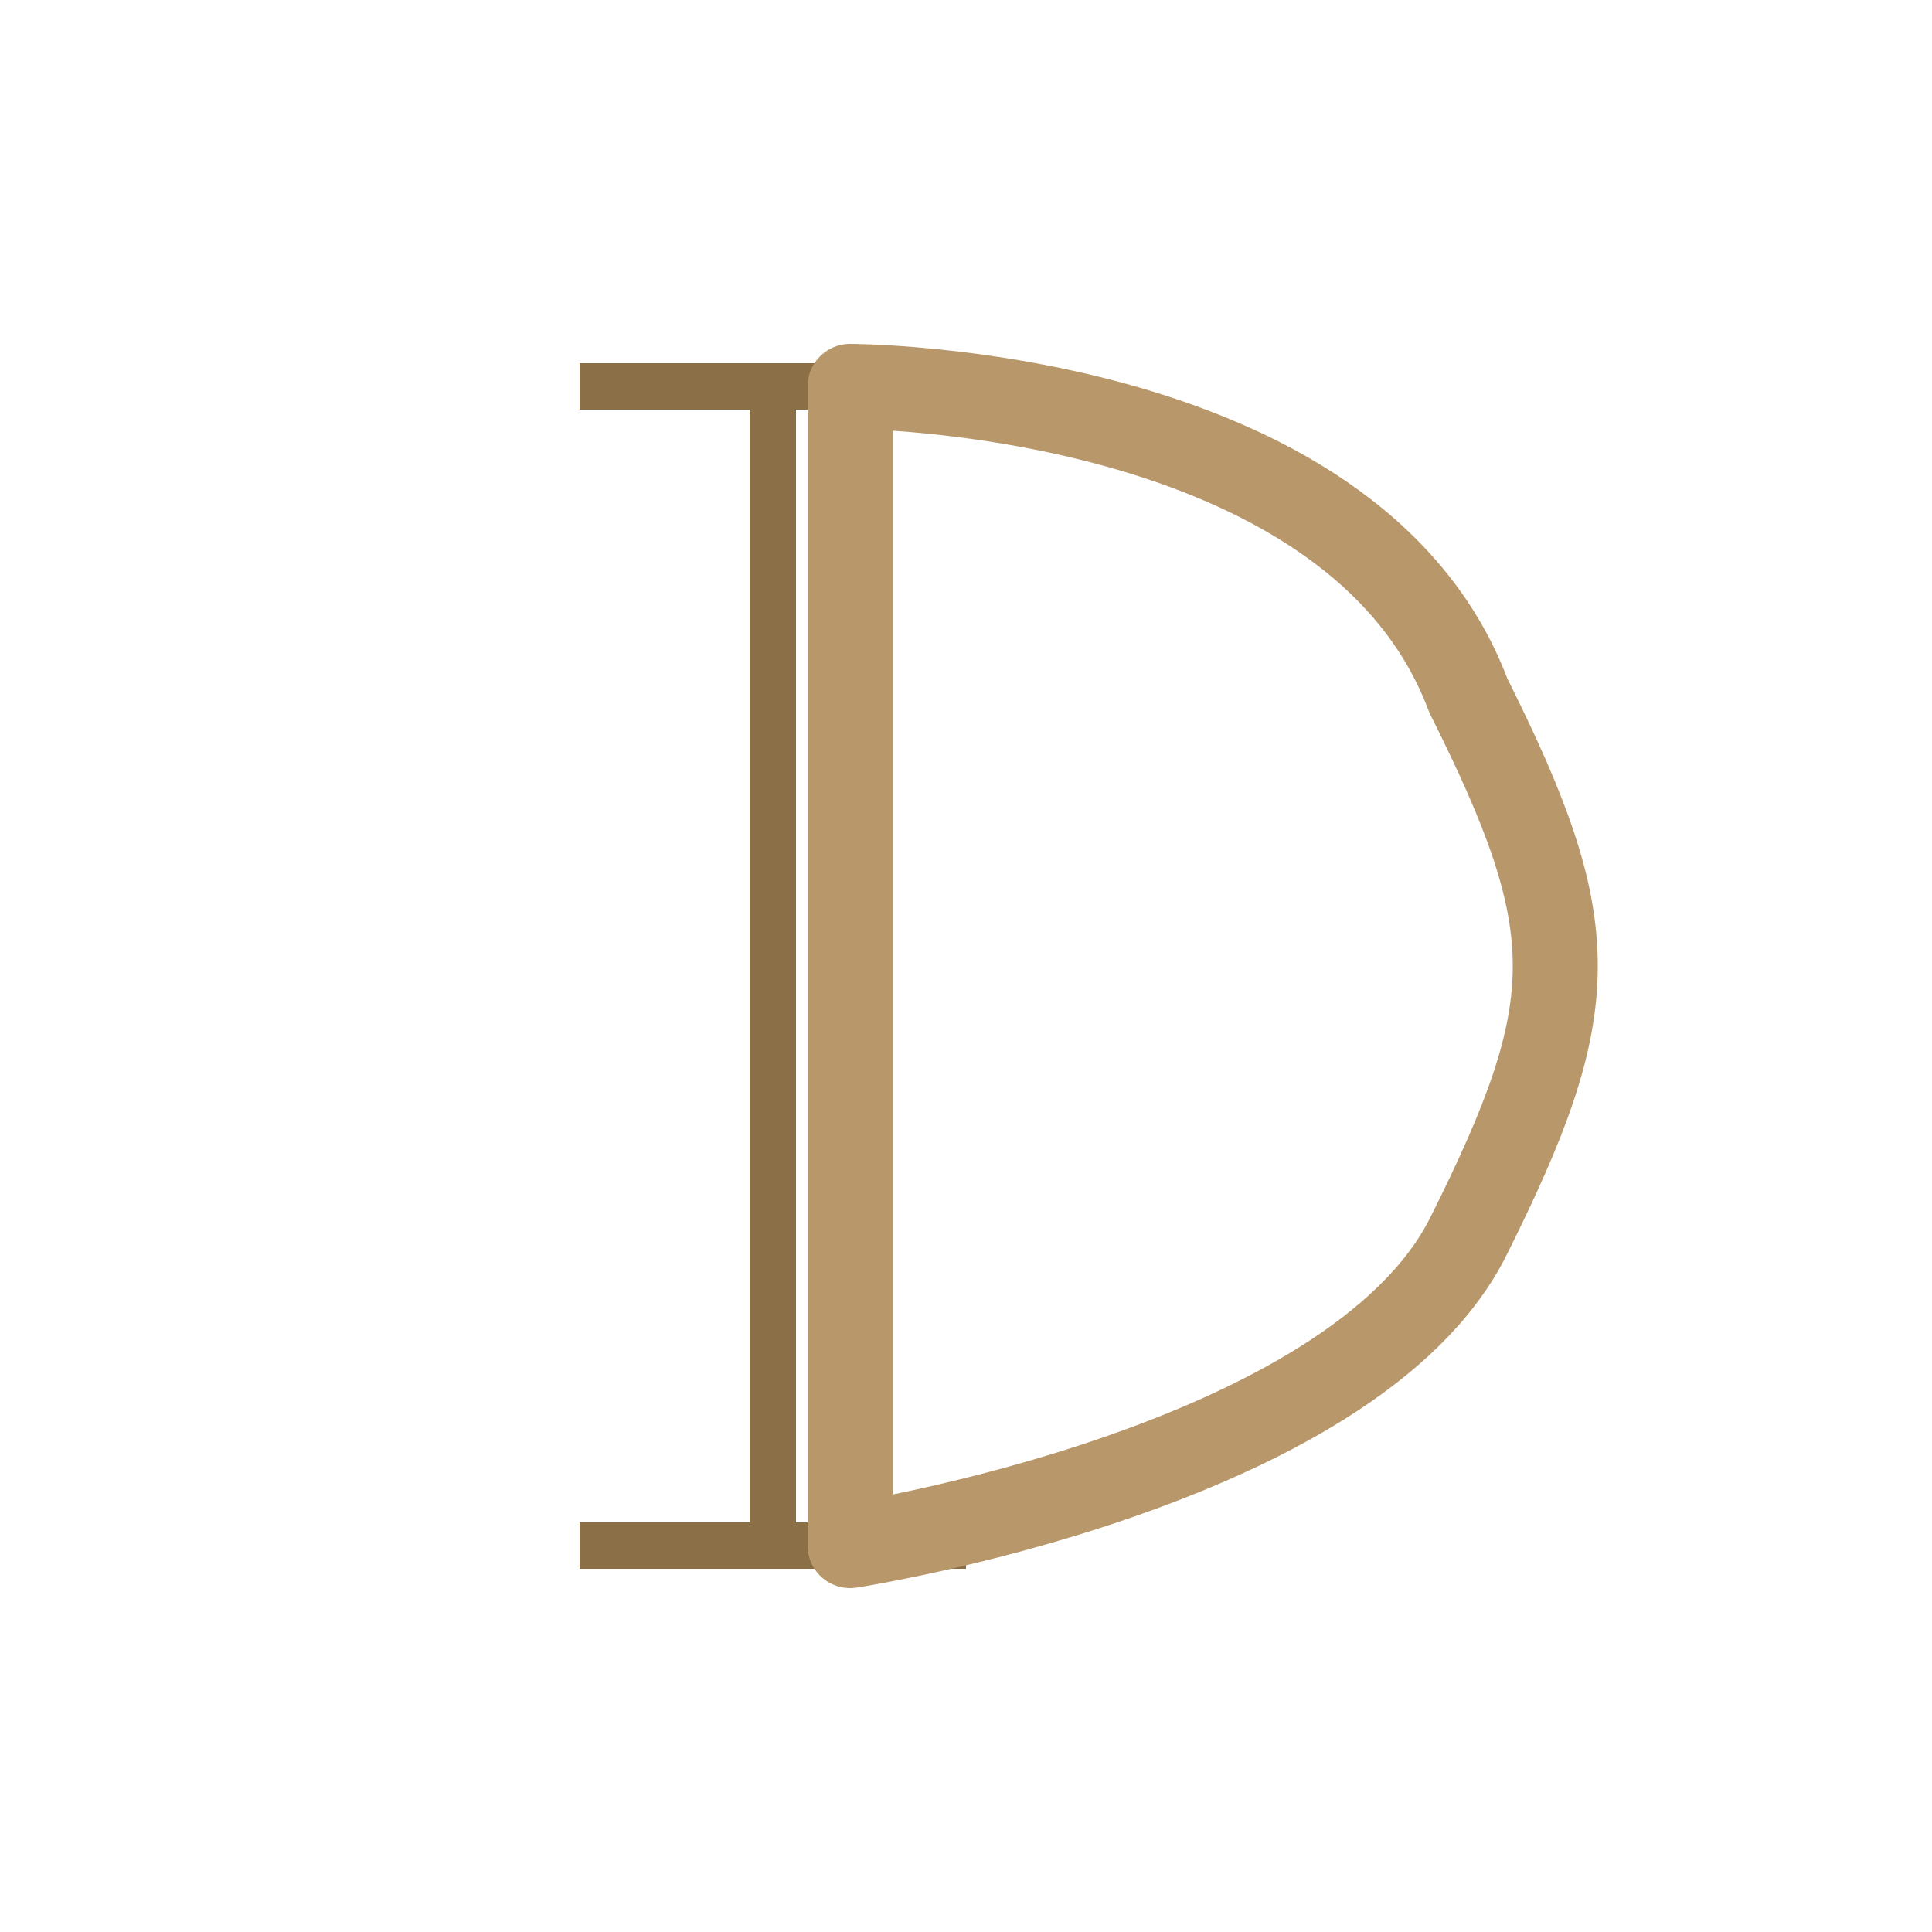
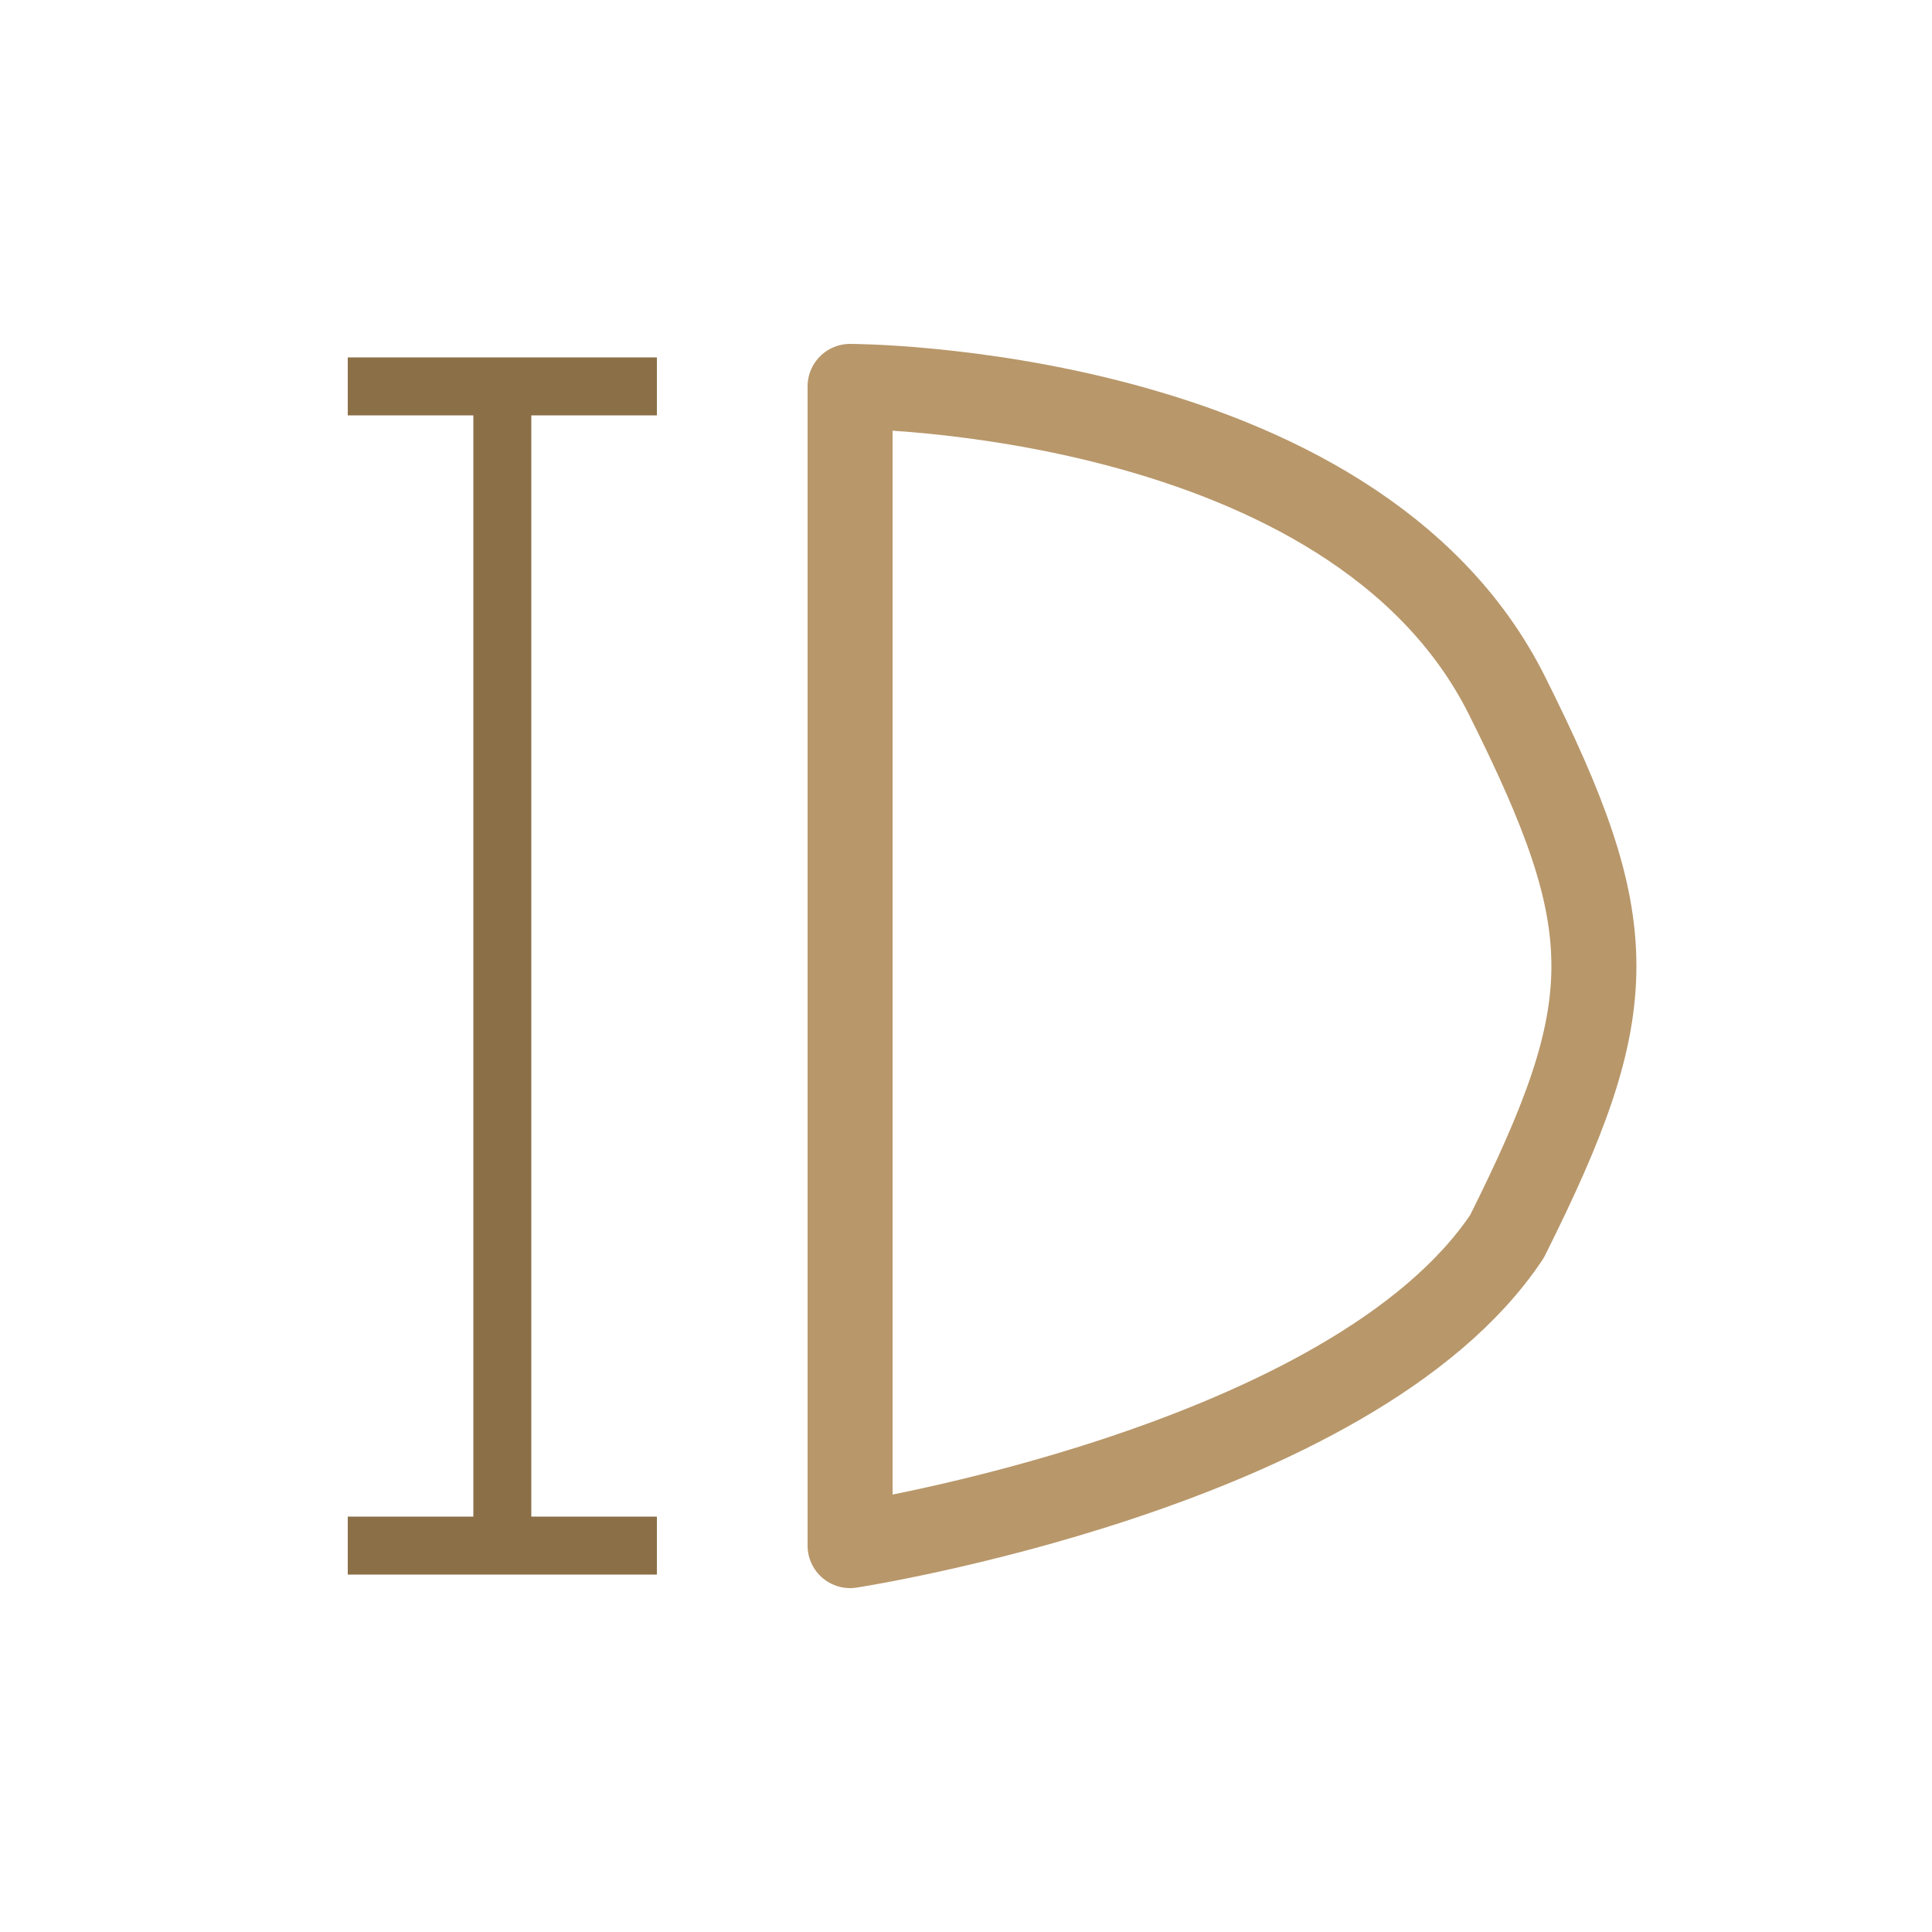
<svg xmlns="http://www.w3.org/2000/svg" viewBox="0 0 50 50">
-   <g fill="none" stroke="#8B6F47" stroke-width="1.2">
-     <line x1="20" y1="10" x2="20" y2="40" />
-     <line x1="15" y1="10" x2="25" y2="10" />
-     <line x1="15" y1="40" x2="25" y2="40" />
-   </g>
-   <path d="M22 10 L22 40 M22 10 C22 10 35 10 38 18 C41 24 41 26 38 32 C35 38 22 40 22 40" fill="none" stroke="#B8976A" stroke-width="2.2" stroke-linecap="round" stroke-linejoin="round" />
+   <line x1="13" y1="10" x2="13" y2="40" stroke="#8B6F47" stroke-width="1.5" fill="none" />
+   <line x1="9" y1="10" x2="17" y2="10" stroke="#8B6F47" stroke-width="1.5" fill="none" />
+   <line x1="9" y1="40" x2="17" y2="40" stroke="#8B6F47" stroke-width="1.5" fill="none" />
+   <path d="M22 10 L22 40 M22 10 C22 10 35 10 39 18 C42 24 42 26 39 32 C35 38 22 40 22 40" fill="none" stroke="#B8976A" stroke-width="2.2" stroke-linecap="round" stroke-linejoin="round" />
</svg>
